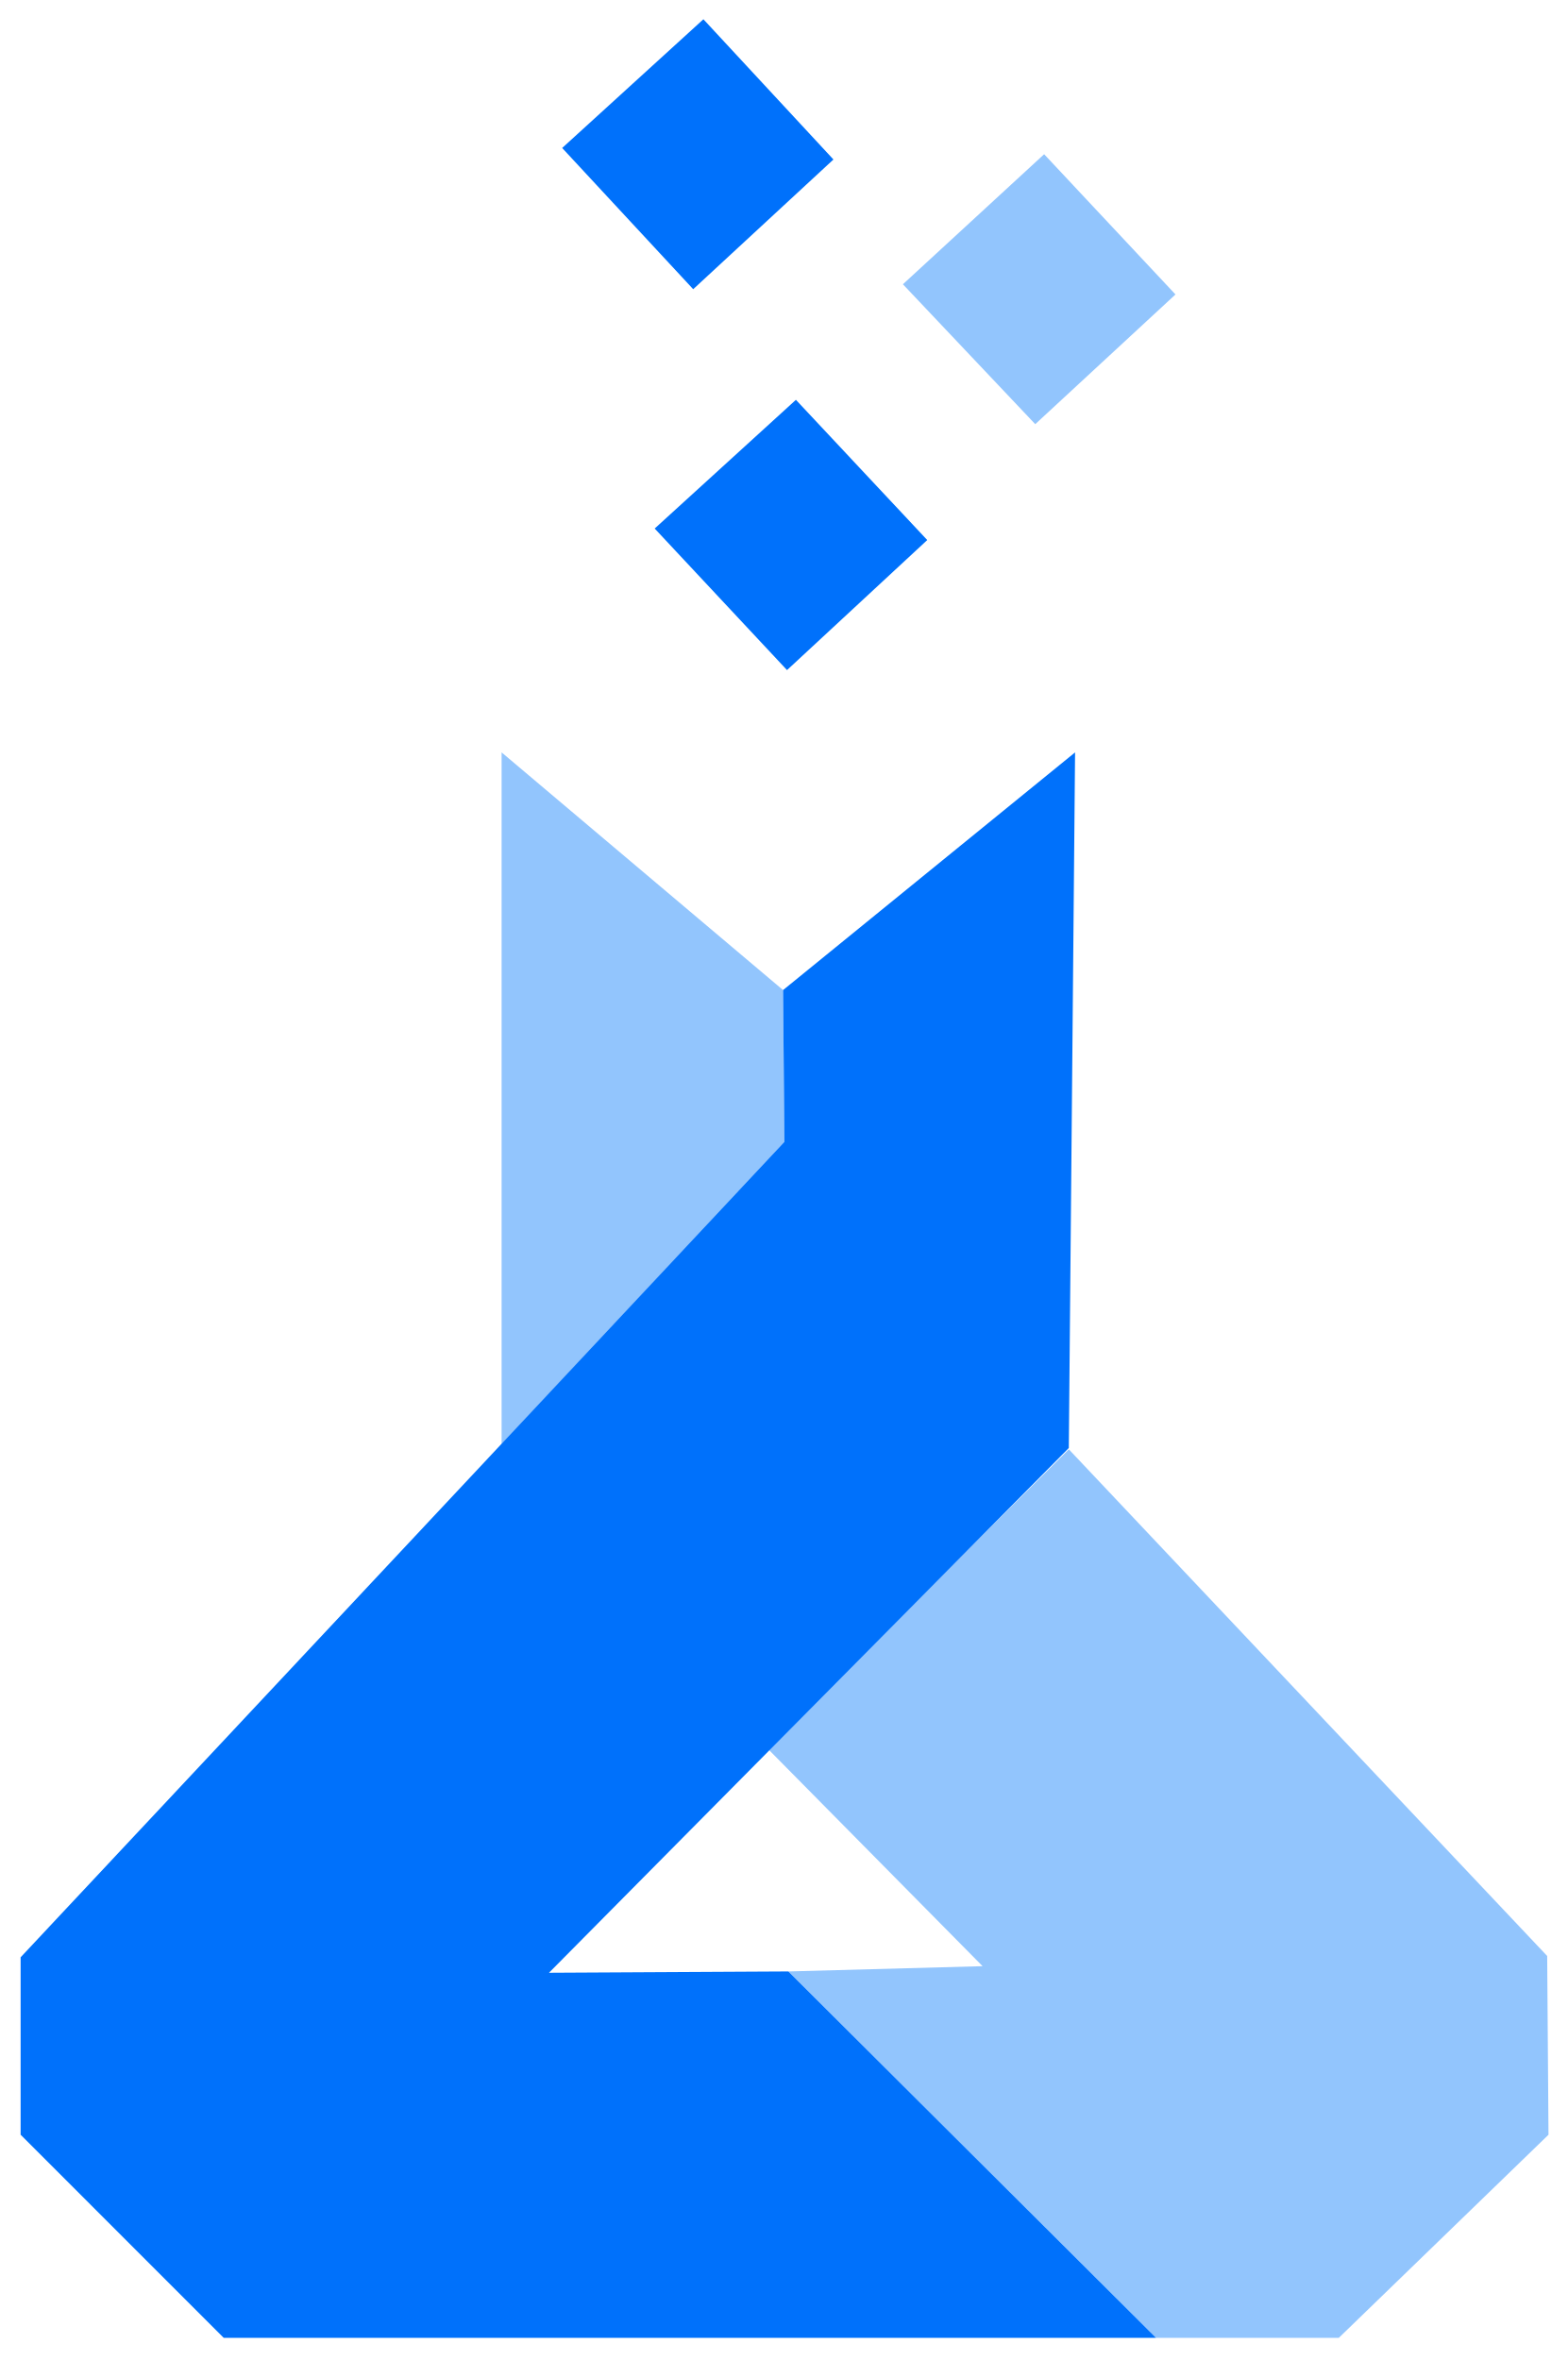
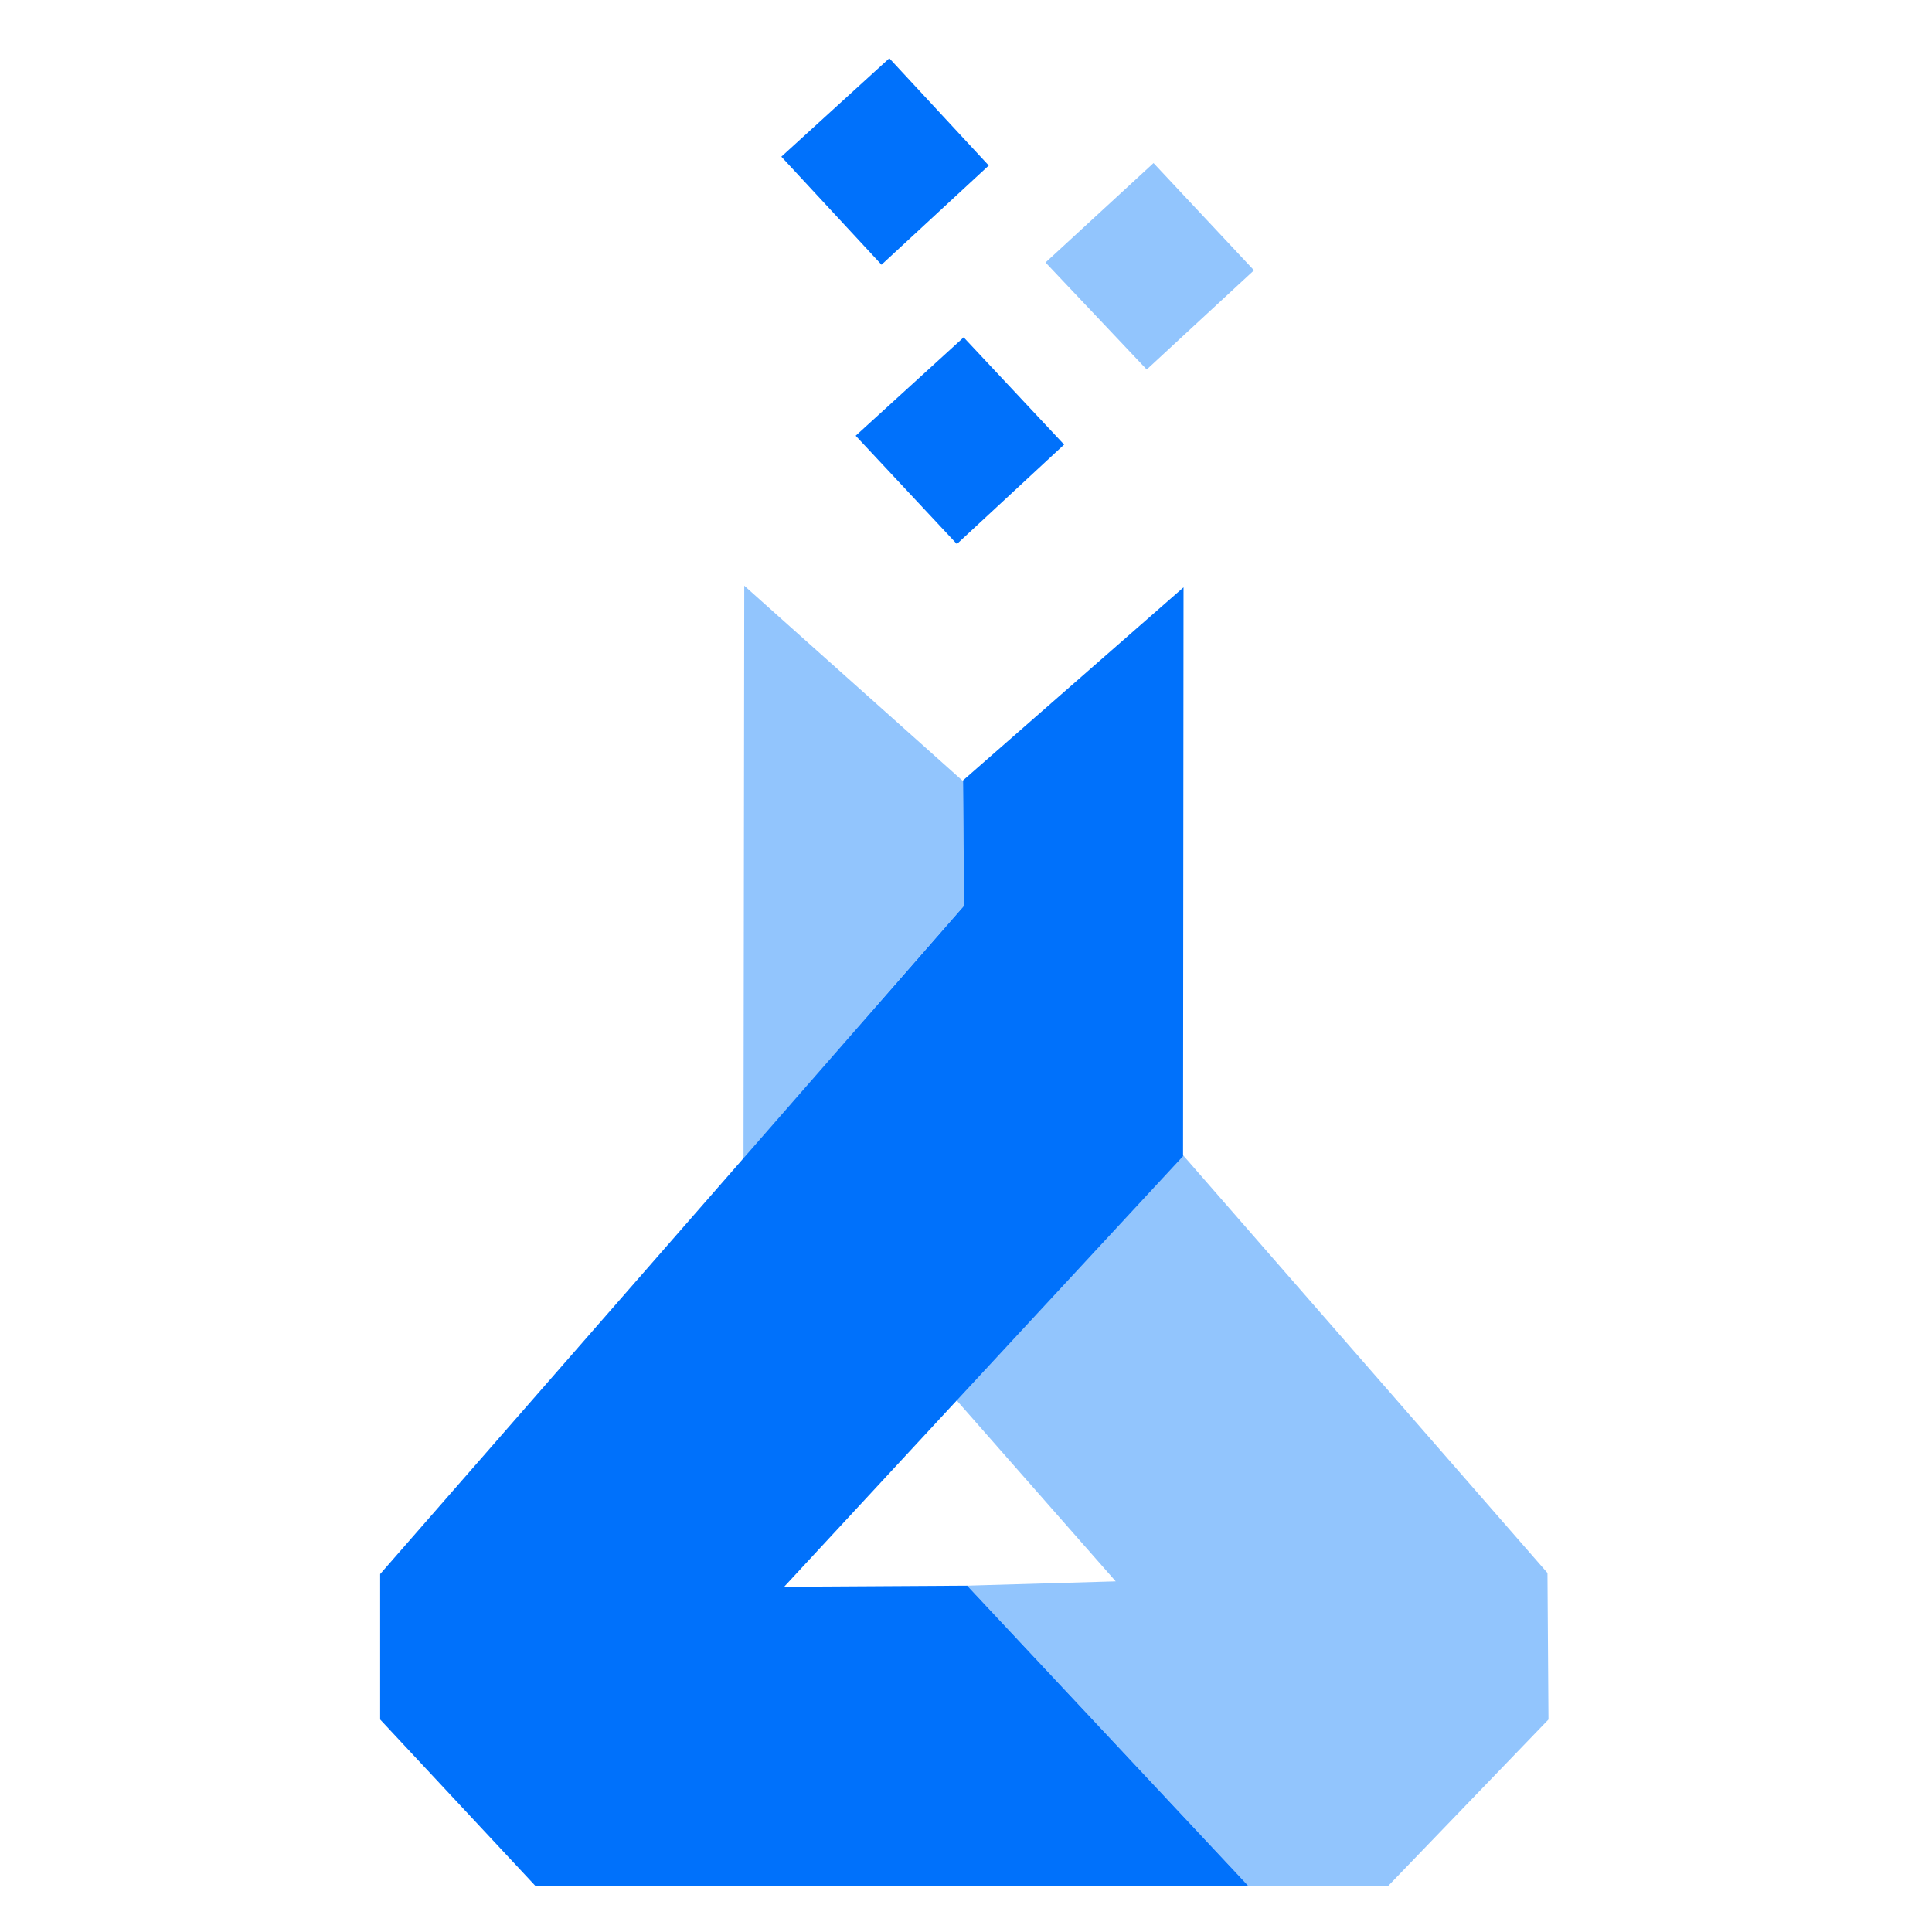
- <svg xmlns="http://www.w3.org/2000/svg" xmlns:ns2="http://svgjs.com/svgjs" xmlns:xlink="http://www.w3.org/1999/xlink" version="1.1" width="15.182mm" height="22.856mm">
-   <svg width="15.182mm" height="22.856mm" viewBox="0 0 15.182 22.856" version="1.1" id="SvgjsSvg1022" xml:space="preserve">
-     <defs id="SvgjsDefs1021">
-       <linearGradient id="SvgjsLinearGradient1020">
-         <stop style="stop-color:#036dfb;stop-opacity:1;" offset="0.422" id="SvgjsStop1019" />
-         <stop style="stop-color:#1072fb;stop-opacity:1;" offset="0.563" id="SvgjsStop1018" />
-         <stop style="stop-color:#1675fb;stop-opacity:1;" offset="0.633" id="SvgjsStop1017" />
+ <svg xmlns="http://www.w3.org/2000/svg" xmlns:ns2="http://svgjs.com/svgjs" xmlns:xlink="http://www.w3.org/1999/xlink" version="1.1" width="33.867mm" height="33.867mm">
+   <svg width="33.867mm" height="33.867mm" viewBox="0 0 33.867 33.867" version="1.1" id="SvgjsSvg1035" xml:space="preserve">
+     <defs id="SvgjsDefs1034">
+       <linearGradient id="SvgjsLinearGradient1033">
+         <stop style="stop-color:#0e8ffb;stop-opacity:1;" offset="0.201" id="SvgjsStop1032" />
+         <stop style="stop-color:#46a8fc;stop-opacity:1;" offset="0.889" id="SvgjsStop1031" />
      </linearGradient>
-       <linearGradient xlink:href="#linearGradient1904" id="SvgjsLinearGradient1016" x1="167.321" y1="212.482" x2="663.261" y2="212.482" gradientUnits="userSpaceOnUse" gradientTransform="matrix(0.4214624,0,0,0.4082886,-7.276005,-26.68858)" />
-       <linearGradient id="SvgjsLinearGradient1015">
-         <stop style="stop-color:#0071fb;stop-opacity:1;" offset="0.108" id="SvgjsStop1014" />
-         <stop style="stop-color:#016ffb;stop-opacity:1;" offset="0.38" id="SvgjsStop1013" />
+       <linearGradient id="SvgjsLinearGradient1030">
+         <stop style="stop-color:#1675fb;stop-opacity:1;" offset="0.166" id="SvgjsStop1029" />
+         <stop style="stop-color:#1583fb;stop-opacity:1;" offset="0.517" id="SvgjsStop1028" />
+         <stop style="stop-color:#0e8ffb;stop-opacity:1;" offset="0.888" id="SvgjsStop1027" />
      </linearGradient>
-       <linearGradient xlink:href="#linearGradient14516" id="SvgjsLinearGradient1012" x1="69.525" y1="45.529" x2="87.974" y2="45.529" gradientUnits="userSpaceOnUse" gradientTransform="matrix(1.695253,0,0,1.695263,-18.2146,-8.533215)" />
+       <linearGradient id="SvgjsLinearGradient1026">
+         <stop style="stop-color:#036dfb;stop-opacity:1;" offset="0.422" id="SvgjsStop1025" />
+         <stop style="stop-color:#1072fb;stop-opacity:1;" offset="0.563" id="SvgjsStop1024" />
+         <stop style="stop-color:#1675fb;stop-opacity:1;" offset="0.633" id="SvgjsStop1023" />
+       </linearGradient>
+       <linearGradient xlink:href="#linearGradient1904" id="SvgjsLinearGradient1022" x1="167.321" y1="212.482" x2="663.261" y2="212.482" gradientUnits="userSpaceOnUse" gradientTransform="matrix(0.4214624,0,0,0.4082886,-7.276005,-26.68858)" />
+       <linearGradient id="SvgjsLinearGradient1021">
+         <stop style="stop-color:#0071fb;stop-opacity:1;" offset="0.108" id="SvgjsStop1020" />
+         <stop style="stop-color:#016ffb;stop-opacity:1;" offset="0.38" id="SvgjsStop1019" />
+       </linearGradient>
+       <linearGradient xlink:href="#linearGradient14516" id="SvgjsLinearGradient1018" x1="69.525" y1="45.529" x2="87.974" y2="45.529" gradientUnits="userSpaceOnUse" gradientTransform="matrix(1.695253,0,0,1.695263,-18.2146,-8.533215)" />
+       <linearGradient xlink:href="#linearGradient14536" id="SvgjsLinearGradient1017" x1="110.839" y1="36.734" x2="130.086" y2="36.734" gradientUnits="userSpaceOnUse" gradientTransform="matrix(1.695242,0,0,1.695242,-16.39995,-8.337684)" />
+       <linearGradient xlink:href="#linearGradient14526" id="SvgjsLinearGradient1016" x1="-30.59" y1="-17.861" x2="-22.027" y2="-17.861" gradientUnits="userSpaceOnUse" />
+       <rect x="-39.688" y="-28.125" width="26.688" height="23.375" id="SvgjsRect1015" />
    </defs>
-     <g id="SvgjsG1011" style="display:none" transform="translate(-88.43788,-40.57636)">
-       <g id="SvgjsG1010">
+     <g id="SvgjsG1014" style="display:none" transform="translate(-91.32948,-69.2165)">
+       <g id="SvgjsG1013">
+         <path d="m 171.499,77.014 0.184,-46.415 h 9.277 l -0.093,38.974 18.372,0.343 c 0,0 -0.327,3.891 4.905,7.352 z" style="display:inline;fill:url(#linearGradient14538);fill-opacity:1;stroke-width:0.536" id="SvgjsPath1012" />
+         <text xml:space="preserve" transform="matrix(3.785718,0,0,3.95692,253.105,132.122)" id="SvgjsText1011" style="font-style:normal;font-variant:normal;font-weight:bold;font-stretch:normal;font-size:16px;font-family:Arial;-inkscape-font-specification:'Arial, Bold';font-variant-ligatures:normal;font-variant-caps:normal;font-variant-numeric:normal;font-variant-east-asian:normal;text-align:center;white-space:pre;shape-inside:url(#rect13624-9);display:inline;fill:url(#linearGradient14528-2);fill-opacity:1;stroke-width:0.02;stroke-linecap:square;stroke-miterlimit:3;stroke-dasharray:0.16, 0.02;paint-order:markers stroke fill" ns2:data="{&quot;leading&quot;:&quot;1.3&quot;}">
+           <tspan x="-31.23" y="-13.713" id="SvgjsTspan1010" ns2:data="{&quot;leading&quot;:&quot;1.3&quot;}">o</tspan>
+         </text>
        <text xml:space="preserve" style="font-style:normal;font-variant:normal;font-weight:bold;font-stretch:normal;font-size:61.827px;font-family:Arial;-inkscape-font-specification:'Arial, Bold';font-variant-ligatures:normal;font-variant-caps:normal;font-variant-numeric:normal;font-variant-east-asian:normal;text-align:center;text-anchor:middle;display:inline;fill:url(#linearGradient14518);fill-opacity:1;stroke-width:0.077;stroke-linecap:square;stroke-miterlimit:3;stroke-dasharray:0.618, 0.077;paint-order:markers stroke fill" x="115.993" y="78.538" id="SvgjsText1009" transform="scale(1.030982,0.9699491)" ns2:data="{&quot;leading&quot;:&quot;1.3&quot;}">
          <tspan id="SvgjsTspan1008" style="fill:url(#linearGradient14518);fill-opacity:1;stroke-width:0.077" x="115.993" y="78.538" ns2:data="{&quot;leading&quot;:&quot;1.3&quot;}">g</tspan>
        </text>
        <path d="m 63.364,77.51 0.017,-46.498 9.247,-0.038 0.075,38.206 18.217,0.086 0.054,8.161 z m 28.832,-33.215 3.912,1.905 3.543,-2.038 -0.005,33.294 -7.26,-0.044 z m -1.475,-8.724 4.956,-4.905 4.874,4.68 -4.833,4.721 z" style="display:inline;fill:url(#linearGradient1906);fill-opacity:1;stroke-width:0.288" id="SvgjsPath1007" />
      </g>
    </g>
-     <g id="SvgjsG1006" transform="matrix(0.09772549,0,0,0.09772548,38.70332,34.26485)" style="display:inline">
-       <rect style="display:inline;fill:none;fill-opacity:1;fill-rule:evenodd;stroke:none;stroke-width:0.677;stroke-linecap:square;stroke-miterlimit:3;stroke-dasharray:none;stroke-opacity:1;paint-order:markers stroke fill" id="SvgjsRect1005" width="155.349" height="233.883" x="-396.041" y="-350.623" ry="0" transform="translate(1.9186393e-6)" />
-       <path d="m -317.916,-155.25 19.249,-0.522 -21.271,-21.532 29.819,-29.689 47.404,50.21 0.131,17.715 -20.782,20.13 h -18.107 z m -28.416,-52.265 V -276.06 l 27.894,23.555 0.131,15.04 z" style="fill:#92c5fd;fill-opacity:1;fill-rule:nonzero;stroke:none;stroke-width:32.625" id="SvgjsPath1004" />
-       <path d="m -393.998,-139.068 v -17.585 l 75.69,-80.812 -0.131,-15.04 28.938,-23.555 -0.62,68.936 -51.515,52.004 23.718,-0.131 36.442,36.312 h -92.394 z" style="fill:#0071fb;fill-opacity:1;fill-rule:nonzero;stroke:none;stroke-width:32.625" id="SvgjsPath1003" />
-       <path d="m -340.33,-335.959 13.996,-12.756 12.887,13.898 -13.898,12.854 z" style="fill:#0071fb;fill-opacity:1;fill-rule:nonzero;stroke:none;stroke-width:32.625" id="SvgjsPath1002" />
-       <path d="m -331.162,-298.245 13.996,-12.756 13.017,13.898 -13.898,12.887 z" style="fill:#0071fb;fill-opacity:1;fill-rule:nonzero;stroke:none;stroke-width:32.625" id="SvgjsPath1001" />
-       <path d="m -306.563,-322.453 13.996,-12.887 13.017,13.898 -13.898,12.854 z" style="fill:#92c5fd;fill-opacity:1;fill-rule:nonzero;stroke:none;stroke-width:32.625" id="SvgjsPath1000" />
+     <g id="SvgjsG1006" transform="translate(-2.277432,-25.60268)">
+       <rect style="fill:none;stroke-width:0;stroke-miterlimit:11.9;stroke-dasharray:none;paint-order:markers fill stroke" id="SvgjsRect1005" width="33.867" height="33.867" x="2.277" y="25.603" />
+       <path d="m -226.28,153.571 26.642,-0.774 -66.865,-76.074 39.833,-45.21 104.474,119.784 0.181,26.283 -28.764,29.865 h -25.061 z m -40.121,-76.883 0.132,-102.485 39.267,35.079 0.181,22.314 z" style="display:inline;fill:#92c5fd;fill-opacity:1;fill-rule:nonzero;stroke:none;stroke-width:46.751" id="SvgjsPath1004" transform="matrix(0.09772549,0,0,0.09772548,41.34522,38.39071)" />
+       <path d="M -331.583,177.579 V 151.49 l 104.761,-119.894 -0.203,-22.473 39.549,-34.626 -0.088,102.032 -71.544,77.235 32.828,-0.194 50.439,53.872 h -127.881 z" style="display:inline;fill:#0071fb;fill-opacity:1;fill-rule:nonzero;stroke:none;stroke-width:46.751" id="SvgjsPath1003" transform="matrix(0.09772549,0,0,0.09772548,41.34522,38.39071)" />
+       <path d="m 15.974,28.349 1.893,-1.725 1.743,1.88 -1.88,1.739 z" style="display:inline;fill:#0071fb;fill-opacity:1;fill-rule:nonzero;stroke:none;stroke-width:4.413" id="SvgjsPath1002" />
+       <path d="m 17.277,33.241 1.893,-1.725 1.761,1.88 -1.88,1.743 z" style="display:inline;fill:#0071fb;fill-opacity:1;fill-rule:nonzero;stroke:none;stroke-width:4.413" id="SvgjsPath1001" />
+       <path d="m 20.605,30.204 1.893,-1.743 1.761,1.88 -1.88,1.739 z" style="display:inline;fill:#92c5fd;fill-opacity:1;fill-rule:nonzero;stroke:none;stroke-width:4.413" id="SvgjsPath1000" />
    </g>
  </svg>
  <style>@media (prefers-color-scheme: light) { :root { filter: none; } }
</style>
</svg>
